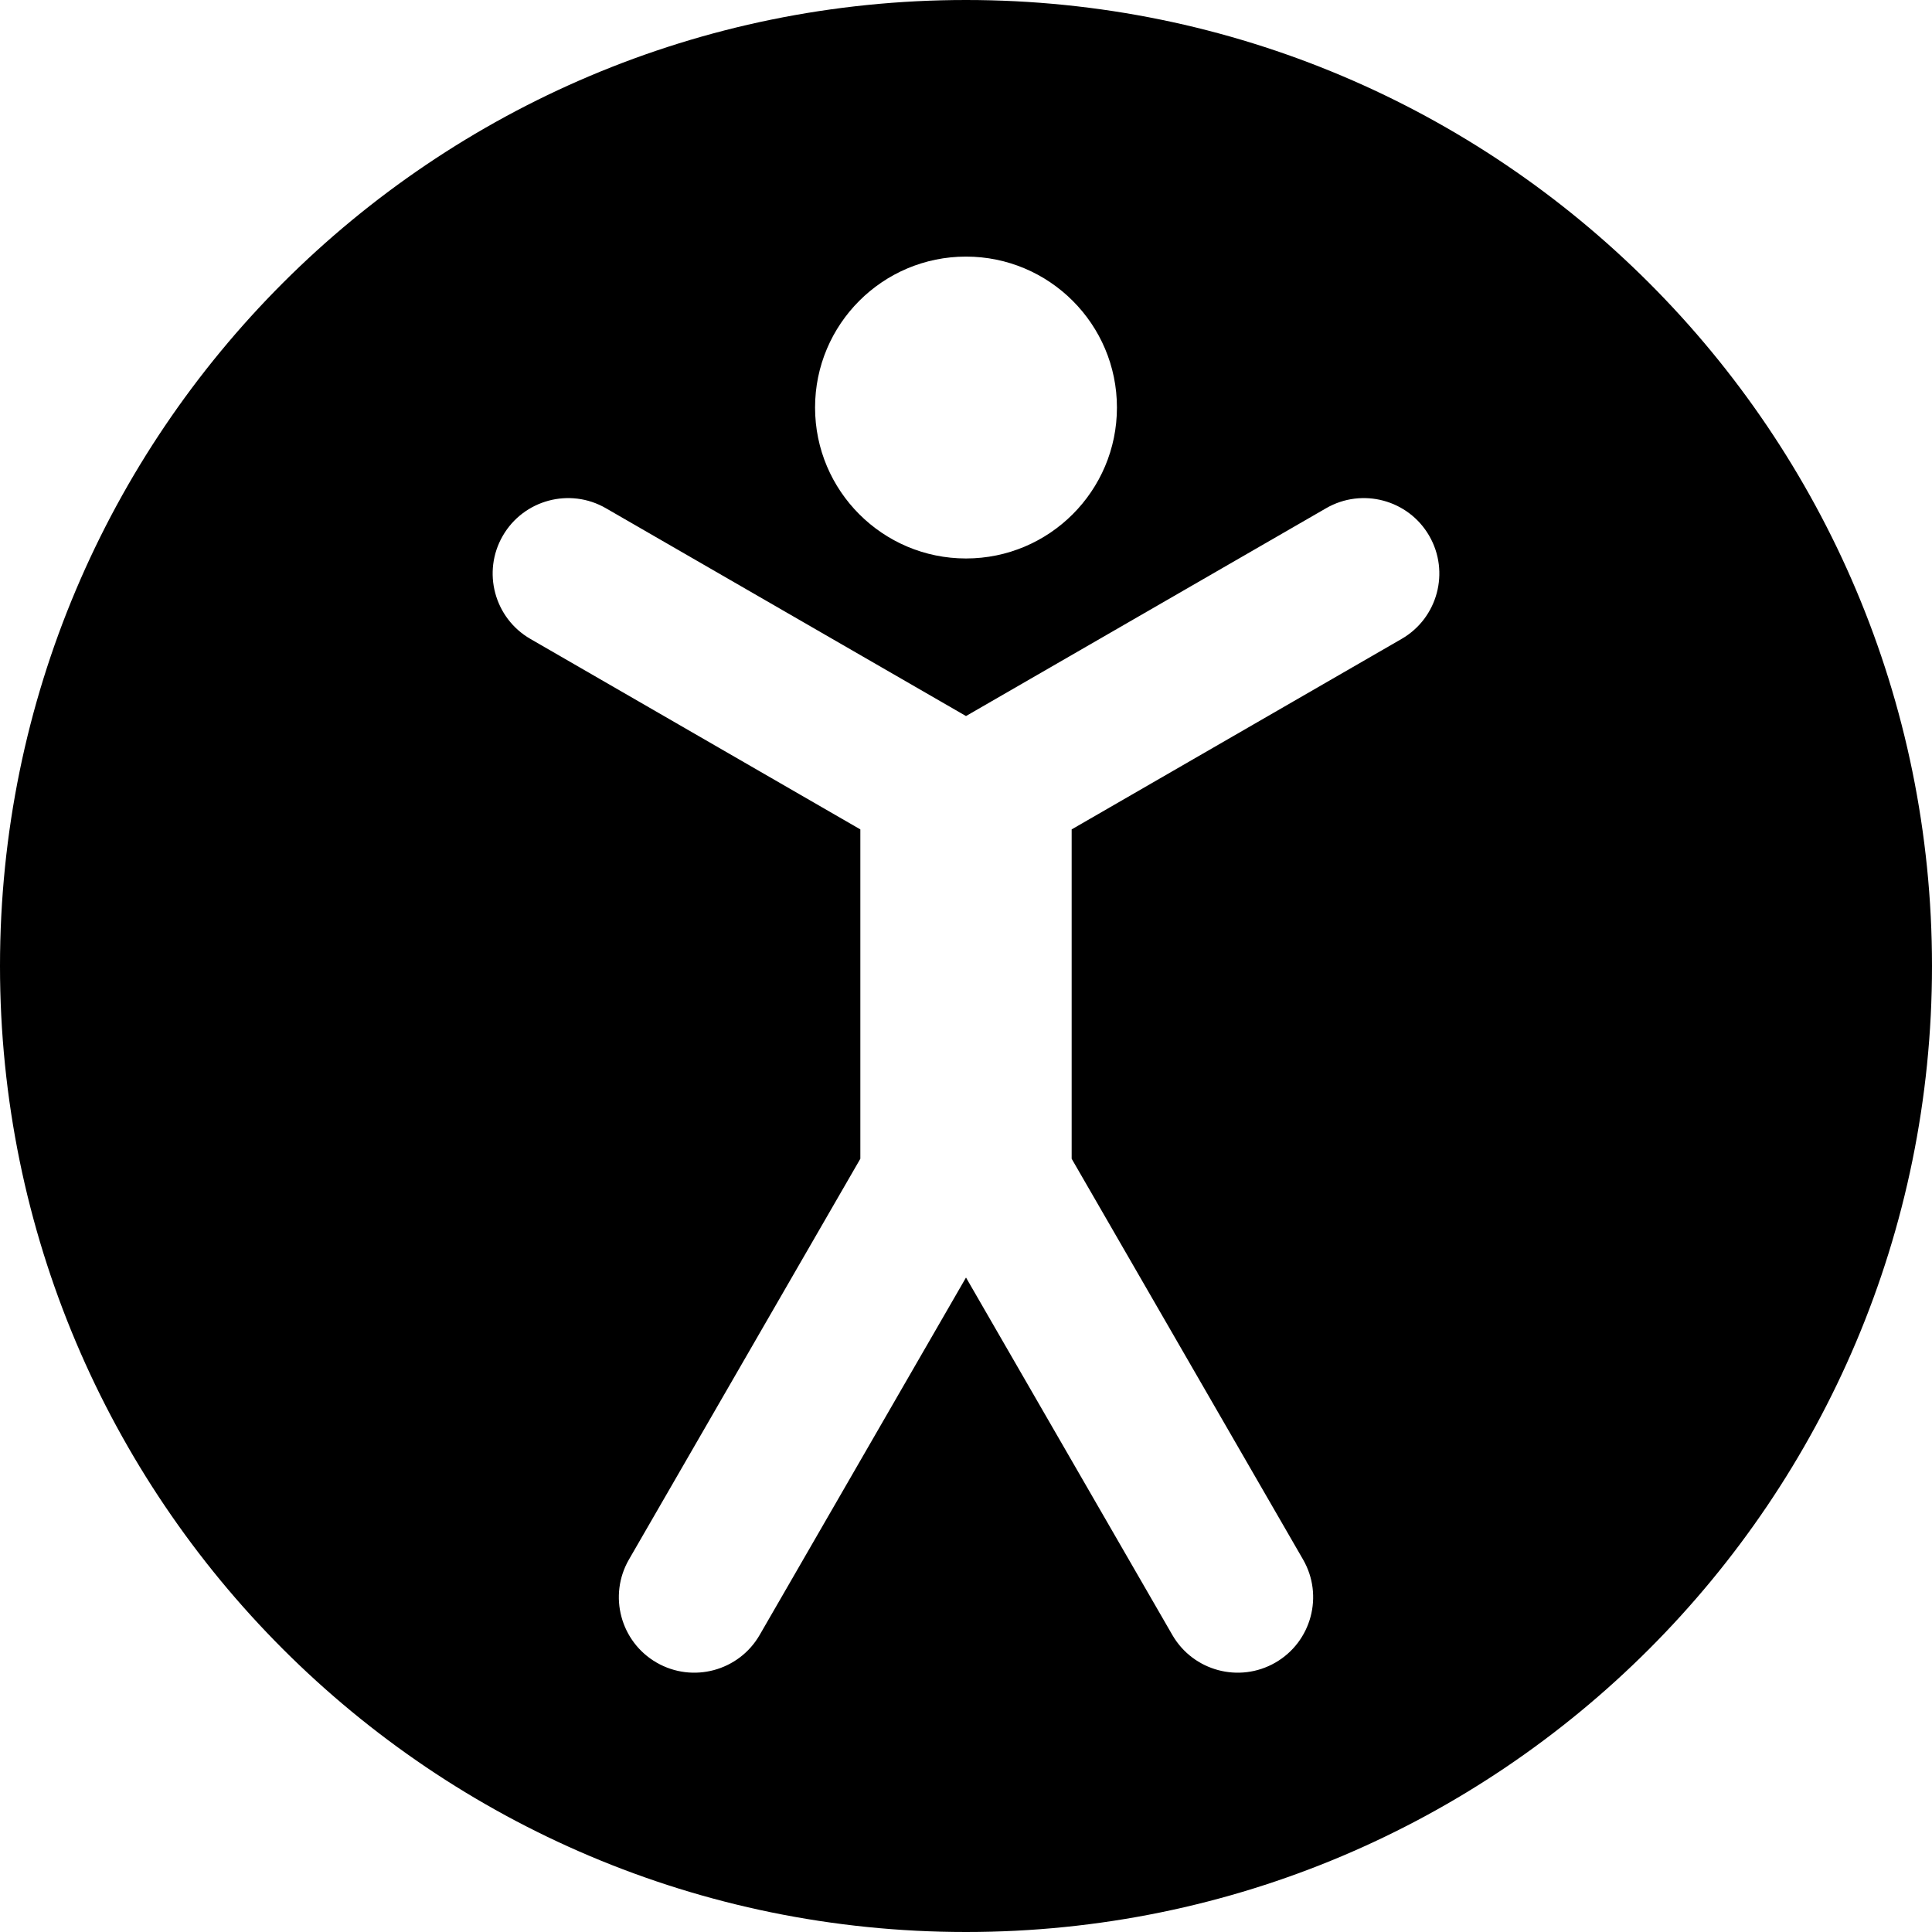
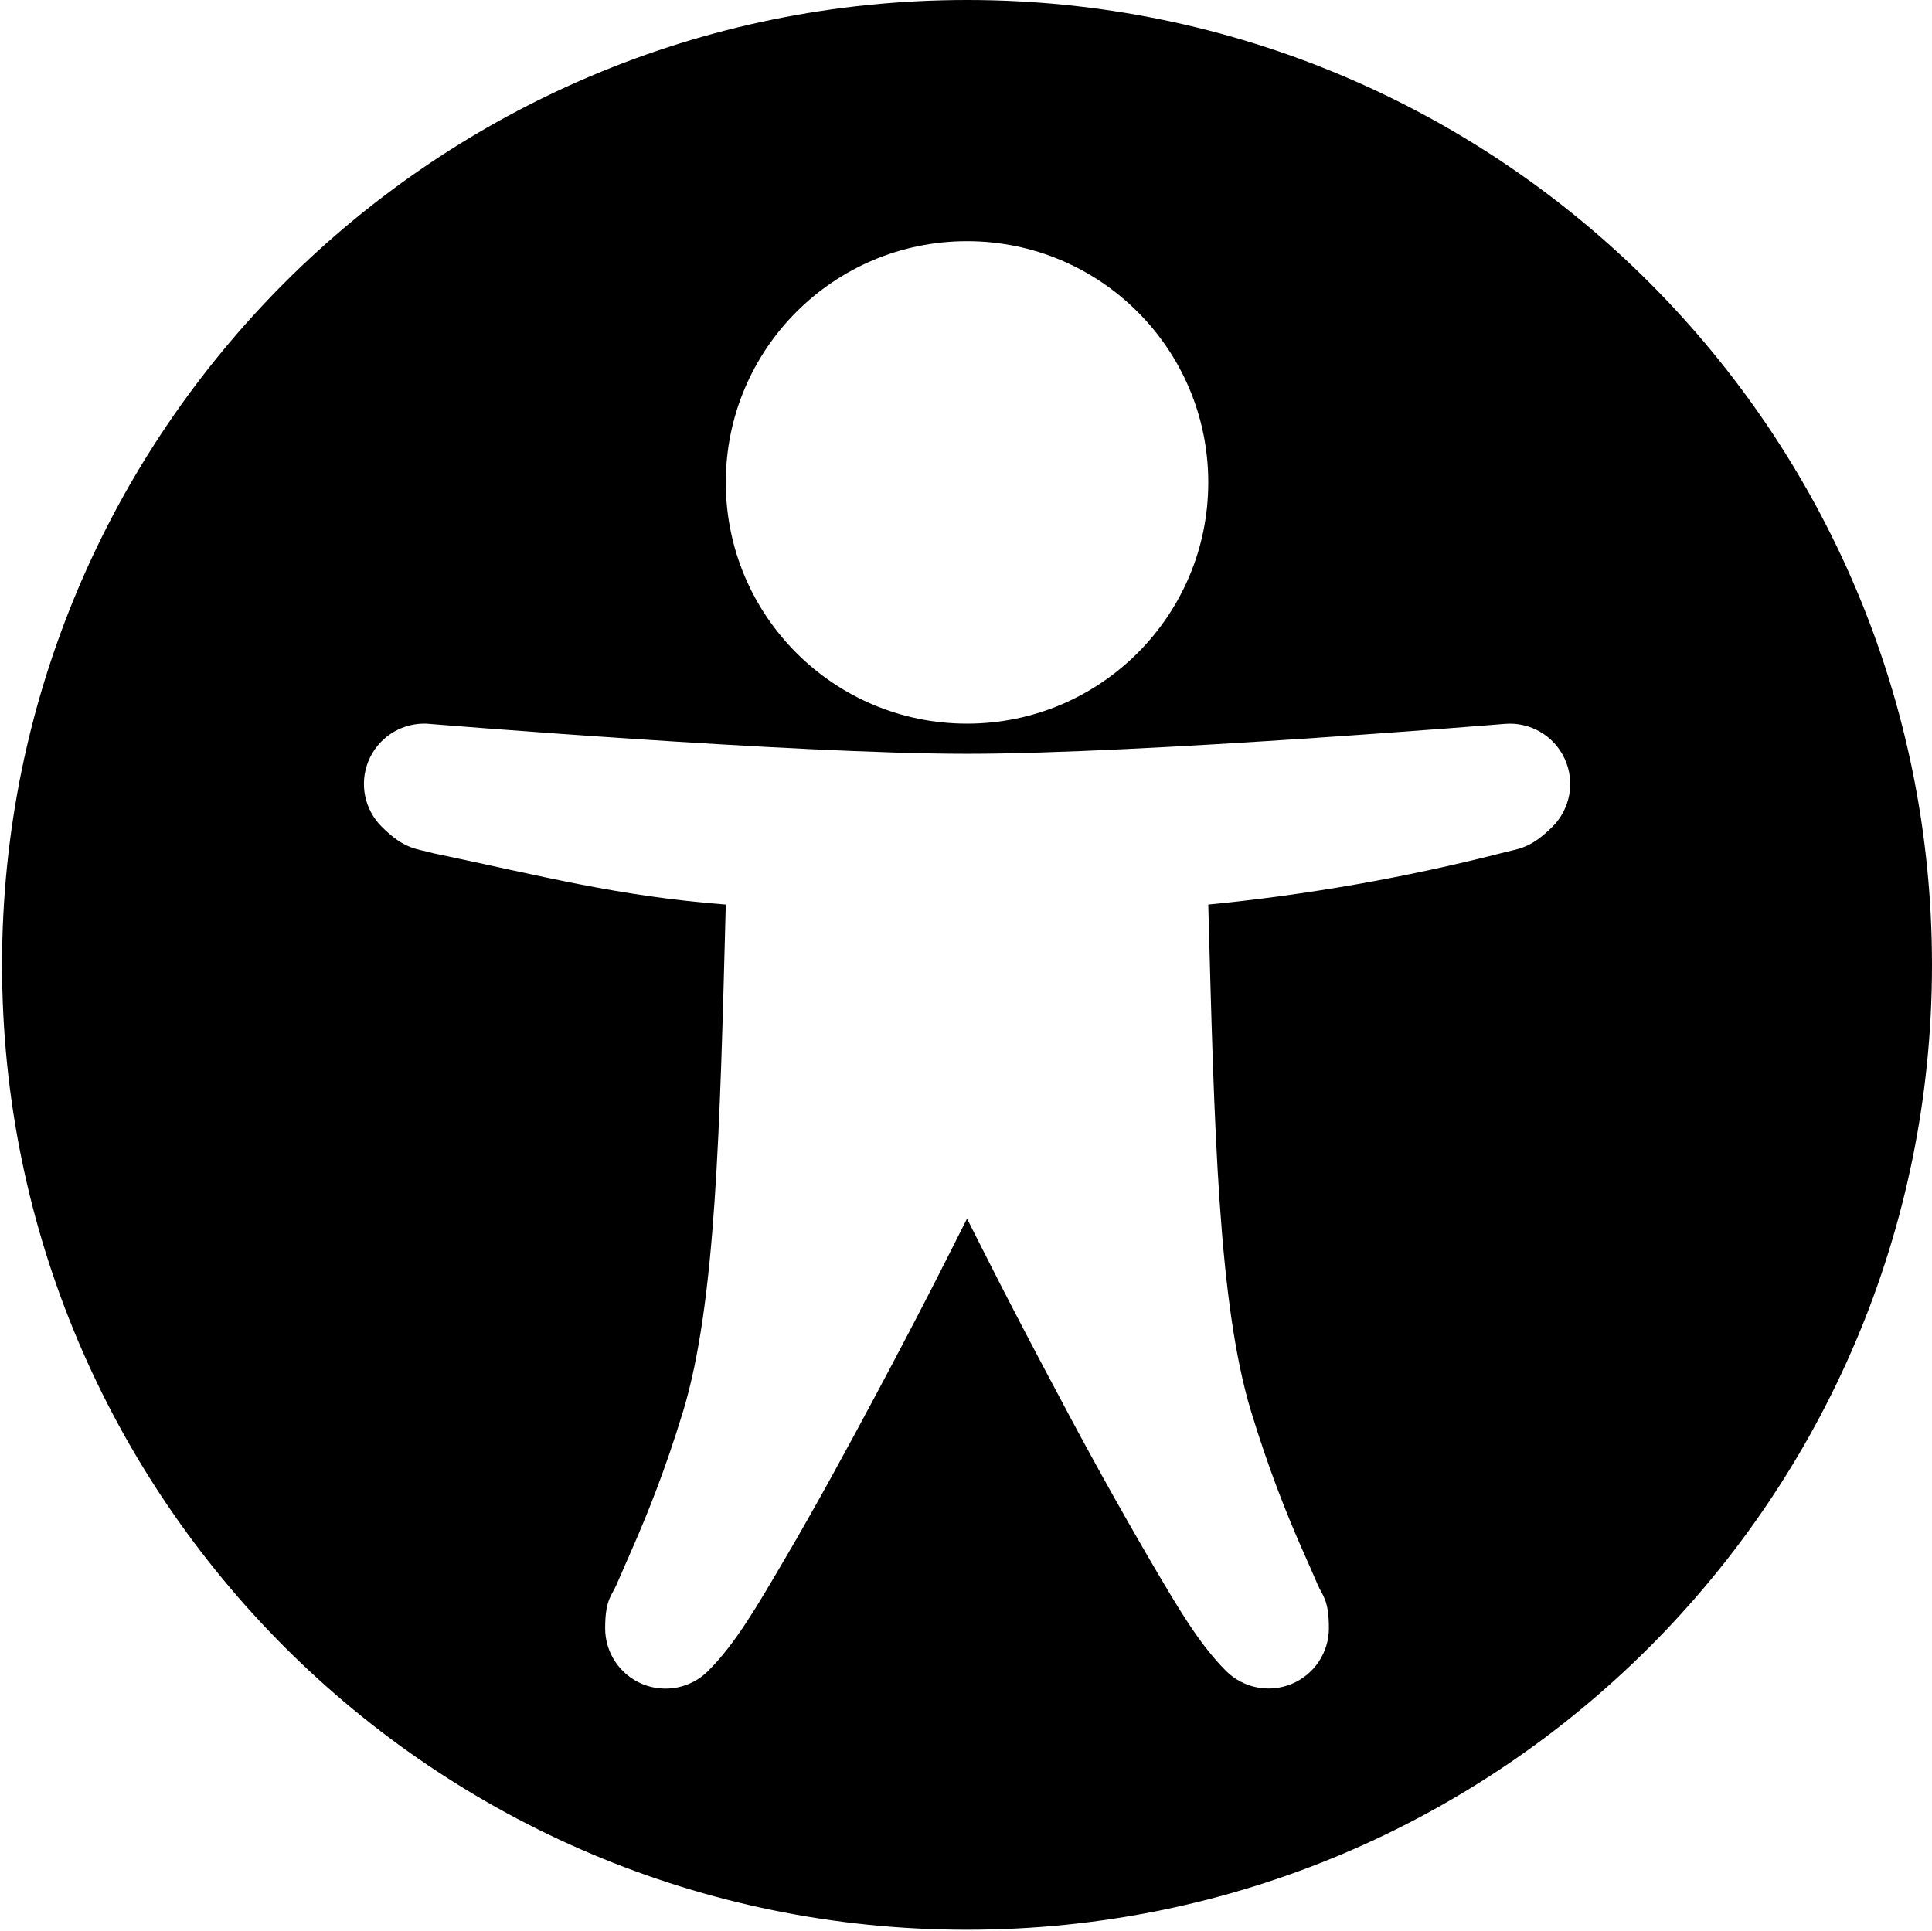
- <svg xmlns="http://www.w3.org/2000/svg" version="1.1" viewBox="0 0 128 128">
-   <g fill="#000000">
-     <path d="M64,0C28.65,0,0,28.65,0,64c0,35.35,28.65,64,64,64s64-28.65,64-64C128,28.65,99.35,0,64,0z M64,17c5.52,0,10,4.48,10,10c0,5.52-4.48,10-10,10s-10-4.48-10-10C54,21.48,58.48,17,64,17z M92.86,42.33L71,54.95c0,0.02,0,0.03,0,0.05v21.77l15.33,26.55c1.38,2.39,0.56,5.45-1.83,6.83c-2.39,1.38-5.45,0.56-6.83-1.83L64,84.64l-13.67,23.68c-1.38,2.39-4.44,3.21-6.83,1.83c-2.39-1.38-3.21-4.44-1.83-6.83L57,76.77V55c0-0.02,0-0.03,0-0.05L35.14,42.33c-2.39-1.38-3.21-4.44-1.83-6.83c1.38-2.39,4.44-3.21,6.83-1.83L64,47.44l23.86-13.77c2.39-1.38,5.45-0.56,6.83,1.83C96.07,37.89,95.25,40.95,92.86,42.33z" />
-   </g>
+ <svg xmlns="http://www.w3.org/2000/svg" width="16.017" height="16.005">
+   <path d="M8.017 0a8 8 0 100 16 8 8 0 000-16zm0 2a2 2 0 110 4 2 2 0 010-4zM3.51 6c.016 0 .032 0 .048.002 0 0 3.015.248 4.46.248 1.444 0 4.458-.248 4.458-.248a.5.5 0 01.395.852c-.193.193-.293.182-.426.22a16.18 16.18 0 01-2.428.426c.05 1.877.084 3.307.354 4.2.15.492.297.853.41 1.113.057.13.104.233.143.326.039.092.093.121.093.361a.5.5 0 01-.853.354c-.228-.229-.4-.527-.64-.936a37.549 37.549 0 01-.76-1.371c-.399-.747-.614-1.18-.747-1.443-.132.262-.347.696-.746 1.443-.252.472-.519.962-.76 1.371-.24.409-.412.707-.64.936a.5.5 0 01-.854-.354c0-.24.055-.269.094-.361l.143-.327c.113-.26.26-.62.41-1.113.27-.892.304-2.322.353-4.199-.9-.07-1.517-.235-2.427-.426-.133-.038-.233-.027-.426-.22A.5.5 0 013.51 6z" style="marker:none" overflow="visible" fill="#000000" />
</svg>
